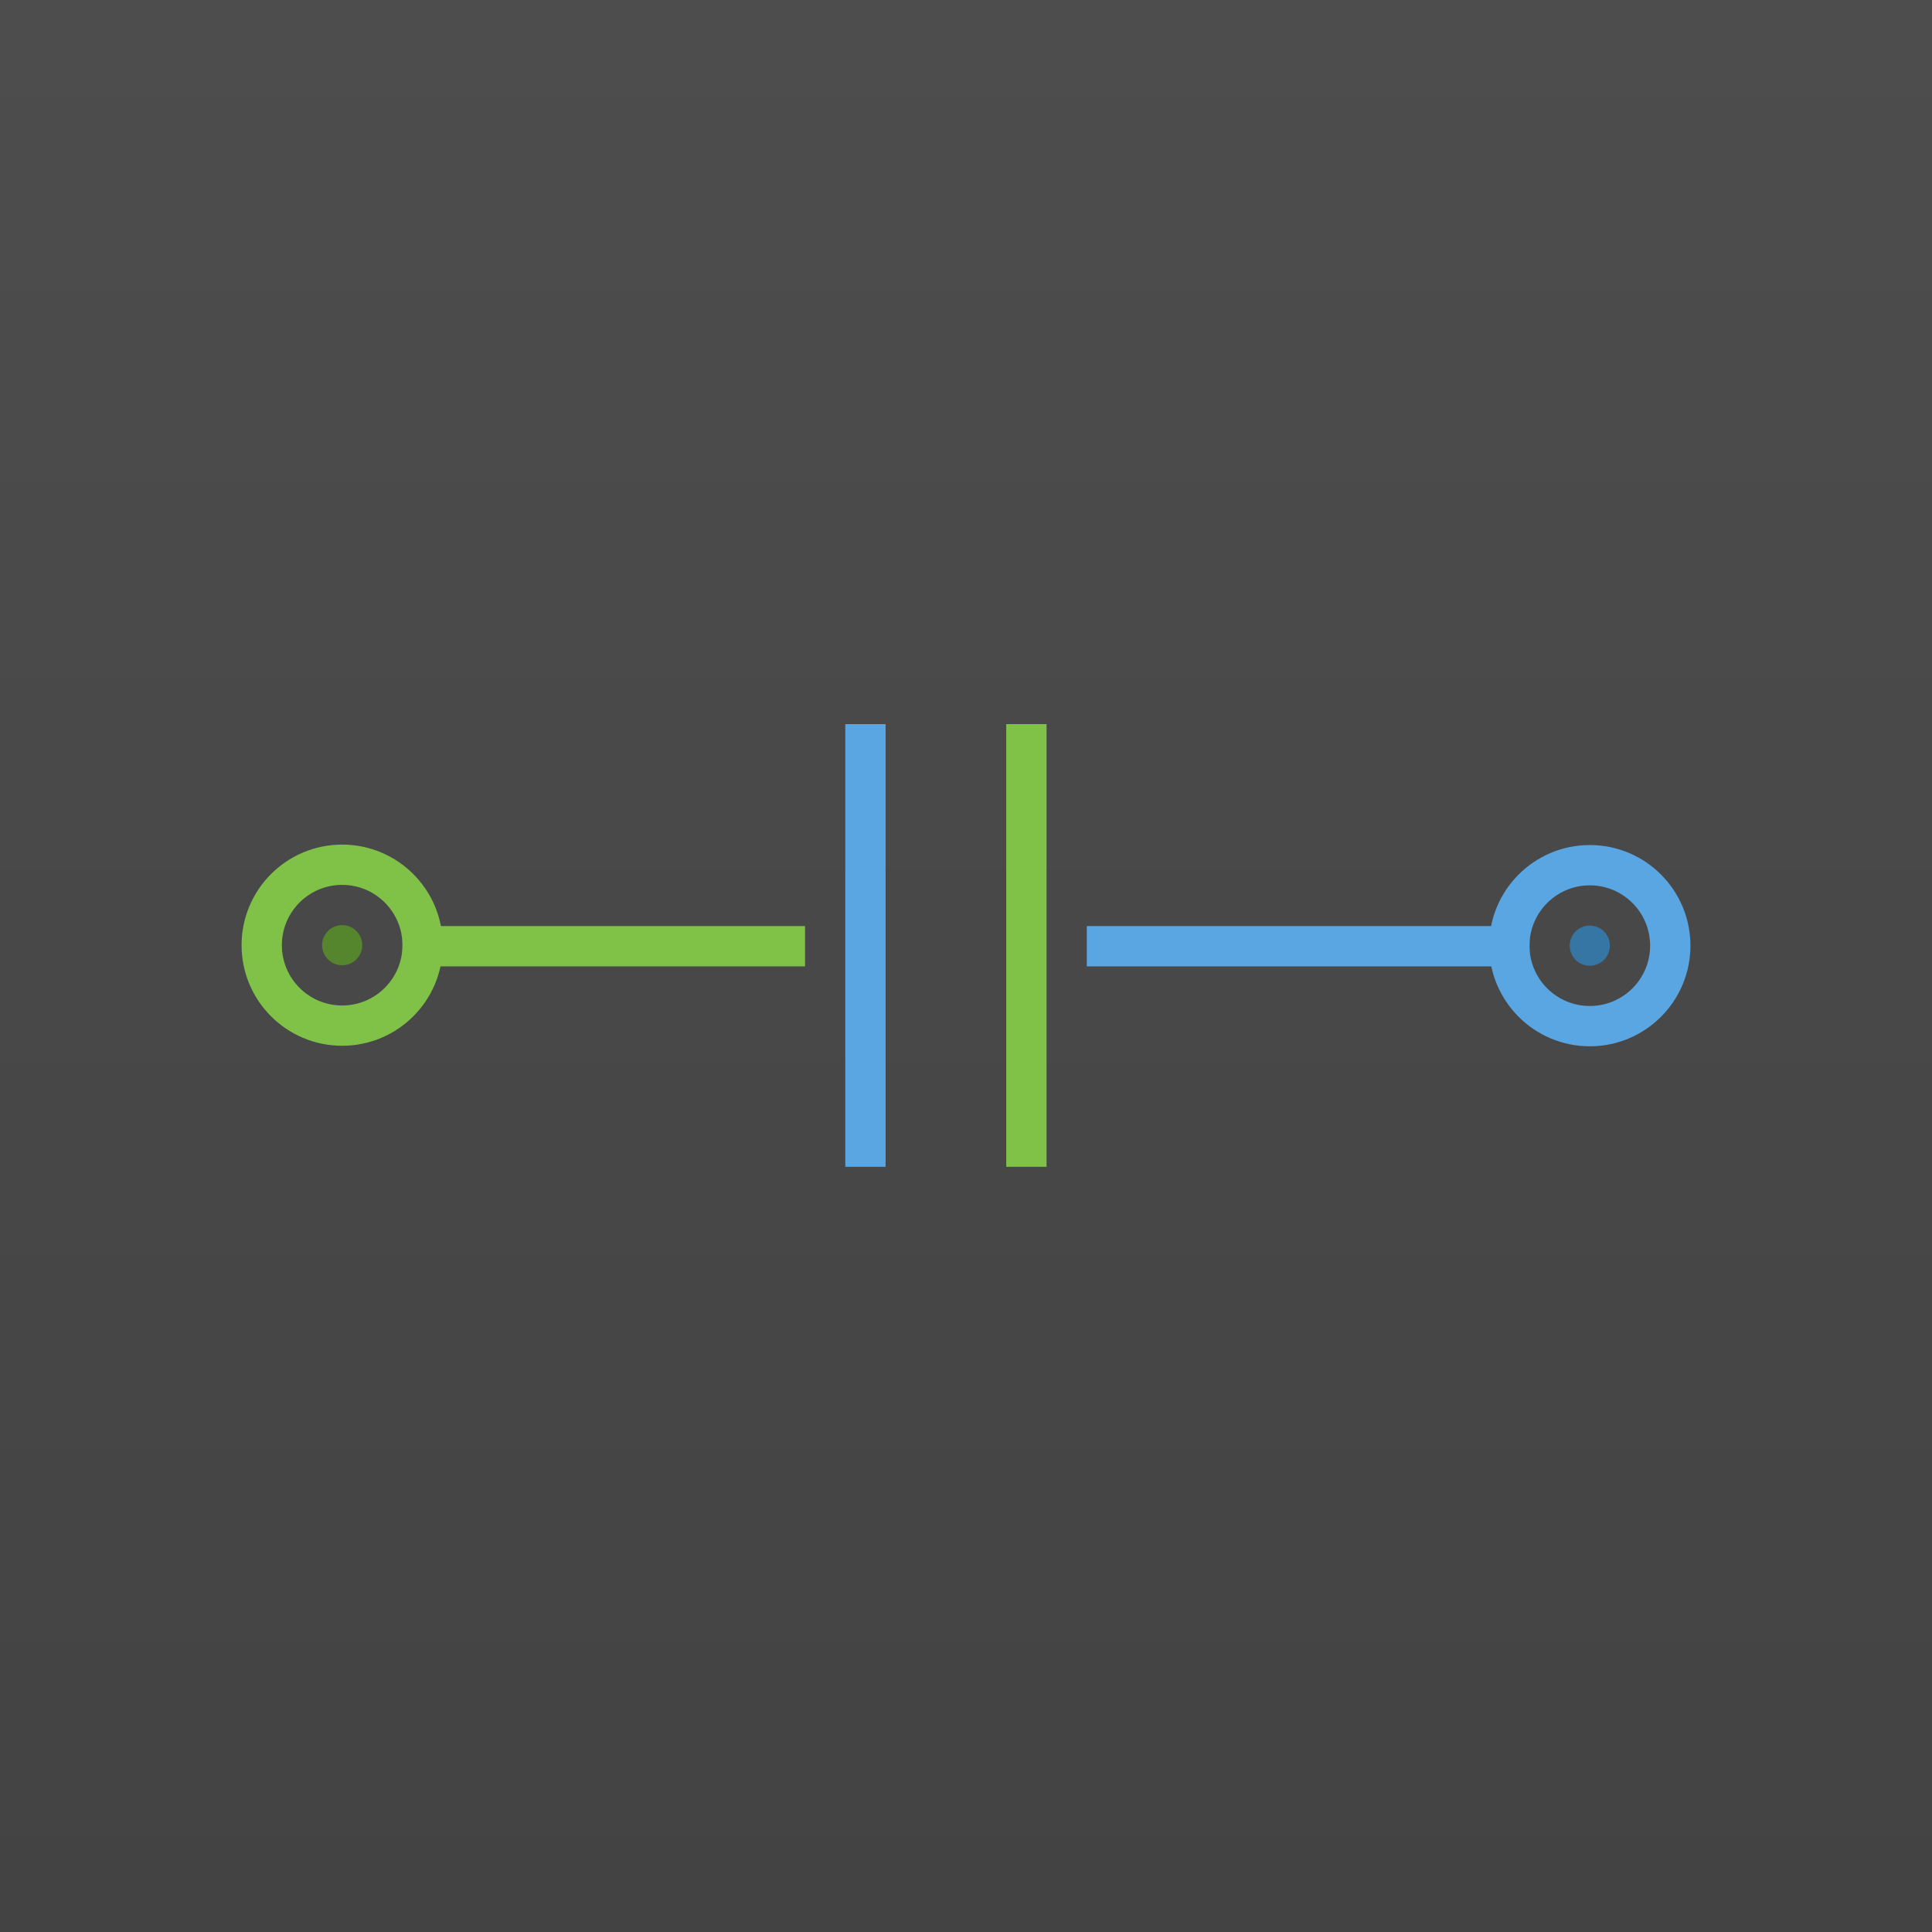
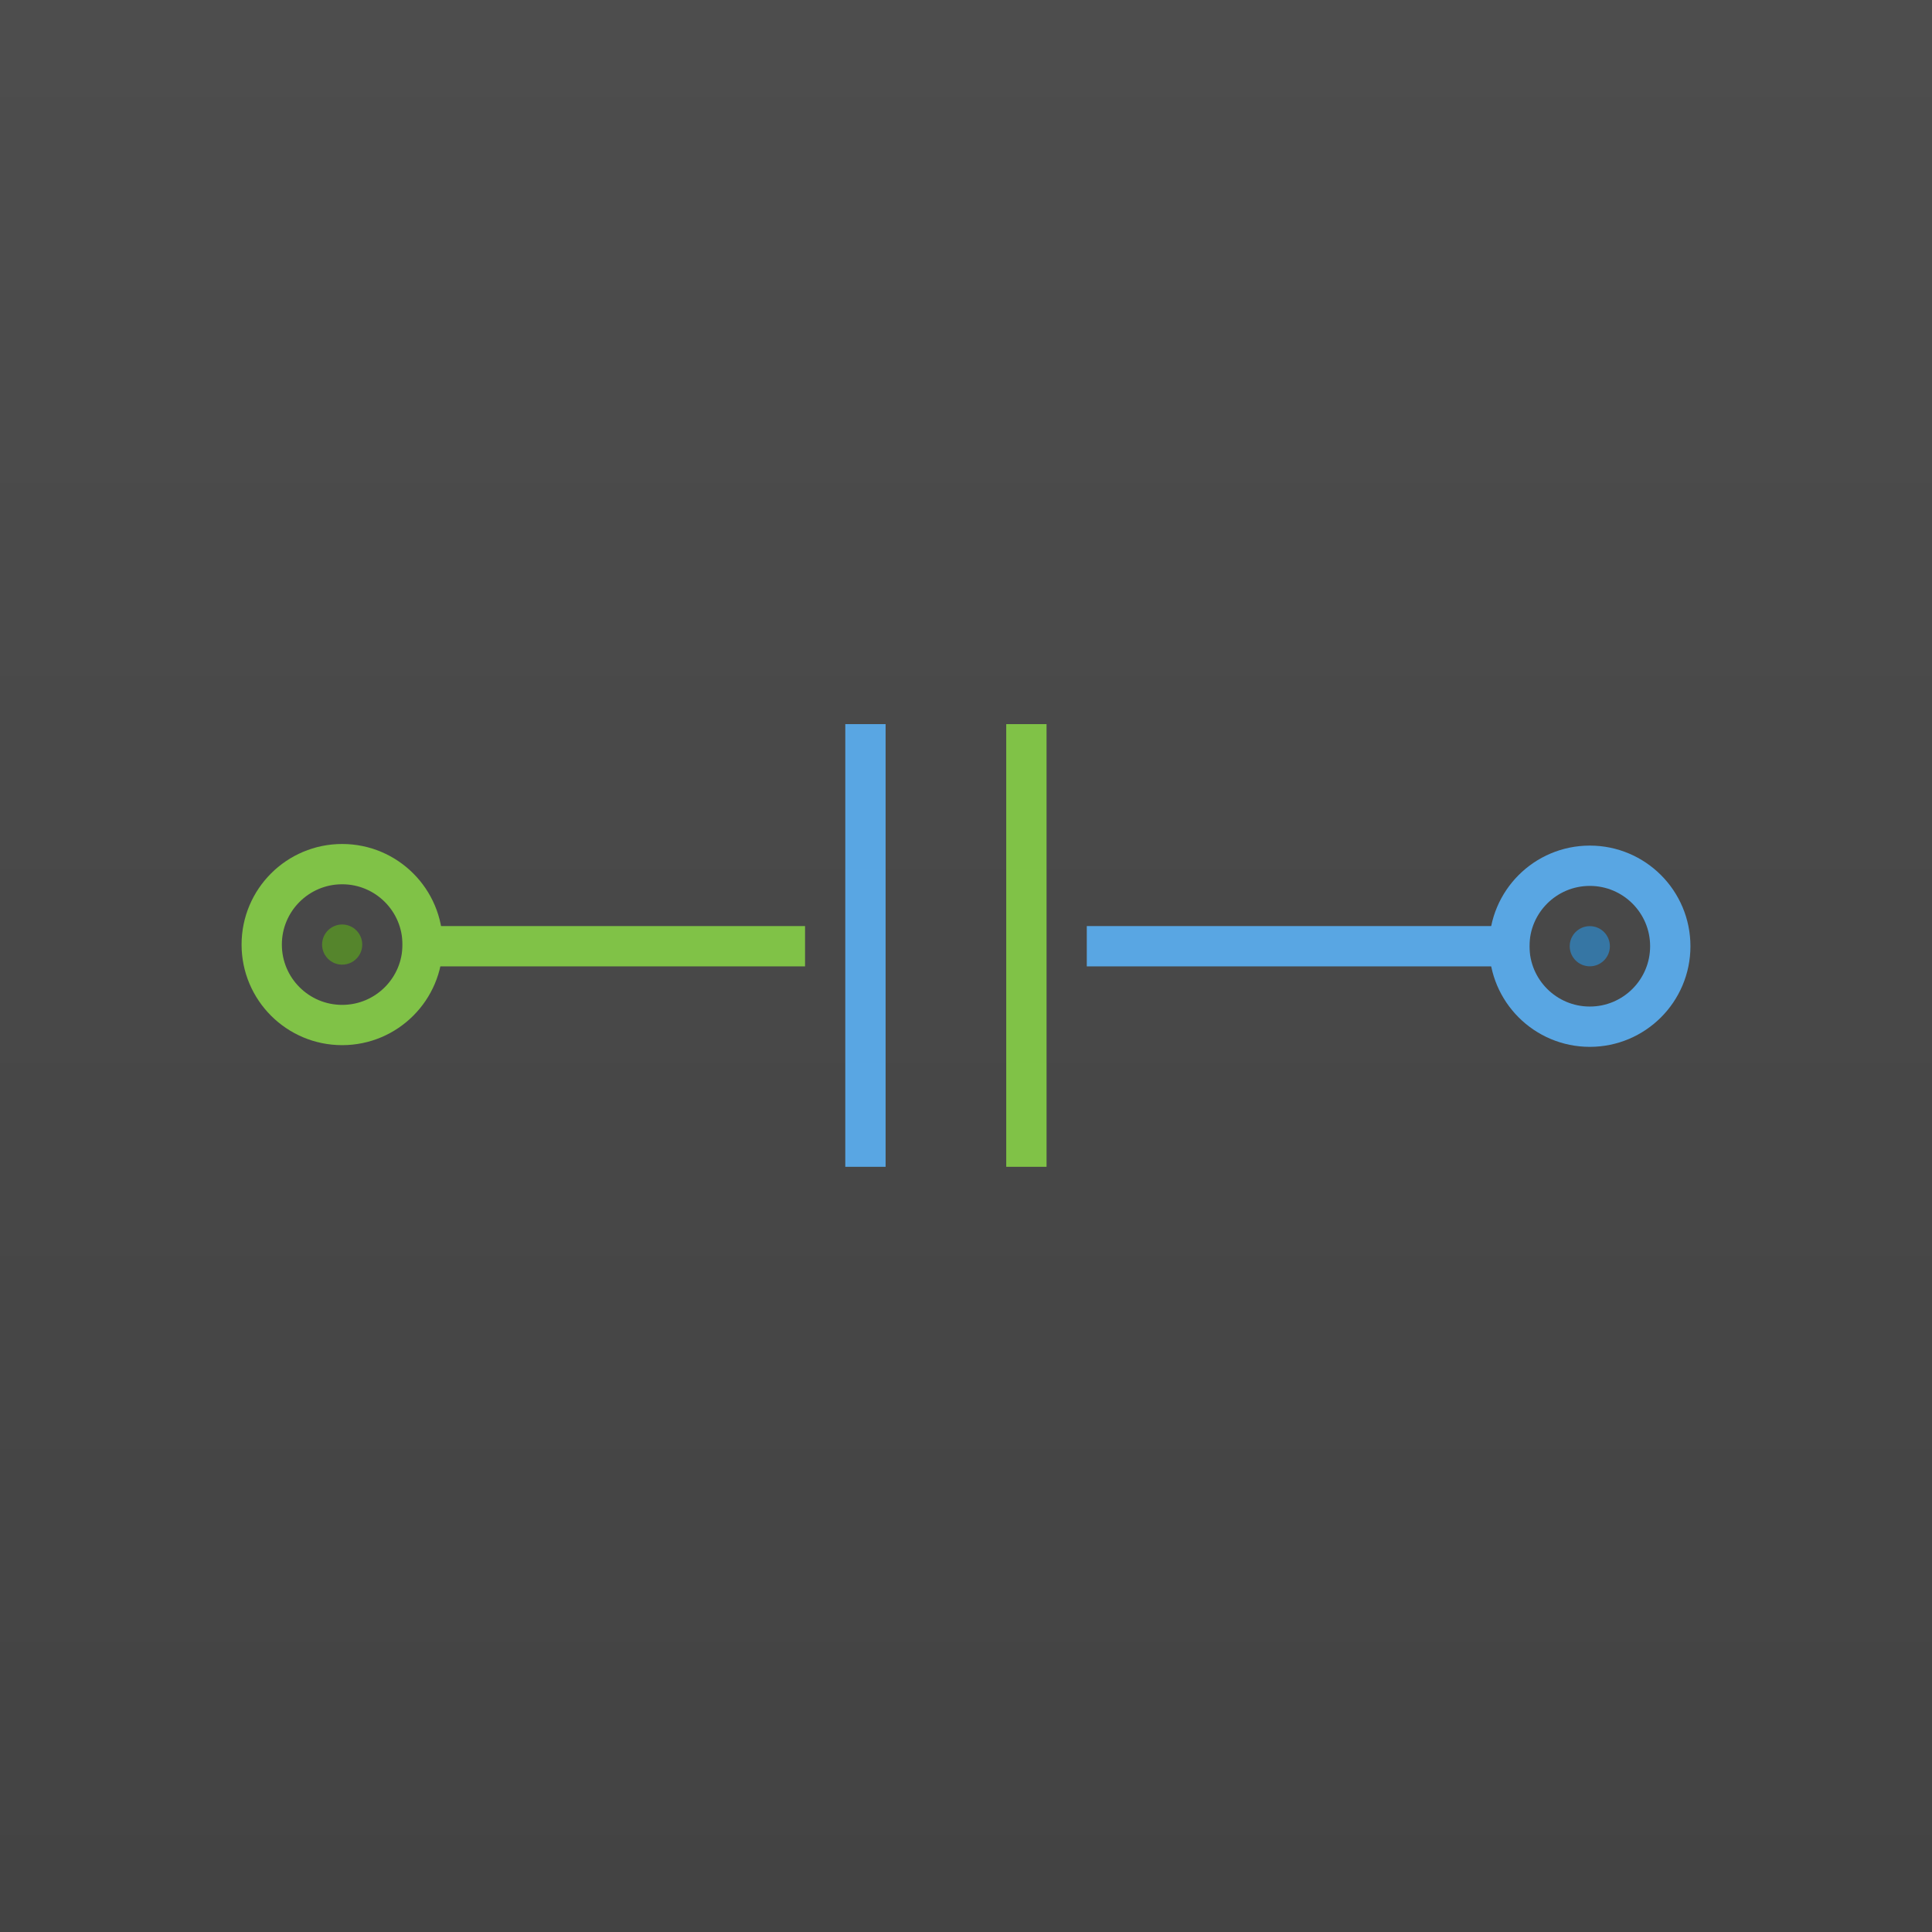
<svg xmlns="http://www.w3.org/2000/svg" width="48" height="48" version="1.1" viewBox="0 0 12.7 12.7">
  <defs>
-     <linearGradient id="linearGradient4523" x2="0" y1="297" y2="284.3" gradientUnits="userSpaceOnUse">
+     <linearGradient id="linearGradient4523" x2="0" y1="297" y2="284.3" gradientTransform="translate(0,-284.3)" gradientUnits="userSpaceOnUse">
      <stop style="stop-color:#434343" offset="0" />
      <stop style="stop-color:#4d4d4d" offset="1" />
    </linearGradient>
  </defs>
-   <g transform="translate(0 -284.3)">
-     <rect y="284.3" width="12.7" height="12.7" style="fill:url(#linearGradient4523);paint-order:normal" />
-     <g transform="matrix(.8 0 0 .79999 1.614 62.444)" style="stroke-width:1.25">
-       <ellipse cx=".794" cy="285.09" rx=".661" ry=".661" style="fill:none;paint-order:normal;stroke-dashoffset:9;stroke-linecap:round;stroke-linejoin:round;stroke-width:.331;stroke:#80c247" />
-       <ellipse cx=".794" cy="285.09" rx=".165" ry=".165" style="fill:#55852c;paint-order:normal" />
-     </g>
-     <g transform="translate(9.7896 5.5563)">
-       <ellipse cx=".661" cy="284.96" rx=".529" ry=".529" style="fill:none;paint-order:normal;stroke-dashoffset:9;stroke-linecap:round;stroke-linejoin:round;stroke-width:.265;stroke:#59a6e3" />
-       <ellipse cx=".661" cy="284.96" rx=".132" ry=".132" style="fill:#3676a4;paint-order:normal" />
-     </g>
-     <path d="m2.646 290.52h2.646" style="fill:none;stroke-width:.265px;stroke:#80c247" />
-     <path d="m7.144 290.52h2.91" style="fill:none;stroke-width:.265px;stroke:#59a6e3" />
-     <path d="m6.747 291.97v-2.91" style="fill:none;stroke-width:.265px;stroke:#80c247" />
-     <path d="m5.689 291.97v-2.91" style="fill:none;stroke-width:.265px;stroke:#59a6e3" />
+   <rect y="-1.2207e-5" width="12.7" height="12.7" style="fill:url(#linearGradient4523);paint-order:normal" />
+   <g transform="matrix(.8 0 0 .79999 1.614 -221.86)" style="stroke-width:1.25">
+     <circle cx=".794" cy="285.09" r=".661" style="fill:none;paint-order:normal;stroke-dashoffset:9;stroke-linecap:round;stroke-linejoin:round;stroke-width:.331;stroke:#80c247" />
+     <circle cx=".794" cy="285.09" r=".165" style="fill:#55852c;paint-order:normal" />
  </g>
+   <g transform="translate(9.7896 -278.74)">
+     <circle cx=".661" cy="284.96" r=".529" style="fill:none;paint-order:normal;stroke-dashoffset:9;stroke-linecap:round;stroke-linejoin:round;stroke-width:.265;stroke:#59a6e3" />
+     <circle cx=".661" cy="284.96" r=".132" style="fill:#3676a4;paint-order:normal" />
+   </g>
+   <path d="m2.646 6.22h2.646" style="fill:none;stroke-width:.265px;stroke:#80c247" />
+   <path d="m7.144 6.22h2.91" style="fill:none;stroke-width:.265px;stroke:#59a6e3" />
+   <path d="m6.747 7.67v-2.91" style="fill:none;stroke-width:.265px;stroke:#80c247" />
+   <path d="m5.689 7.67v-2.91" style="fill:none;stroke-width:.265px;stroke:#59a6e3" />
</svg>
